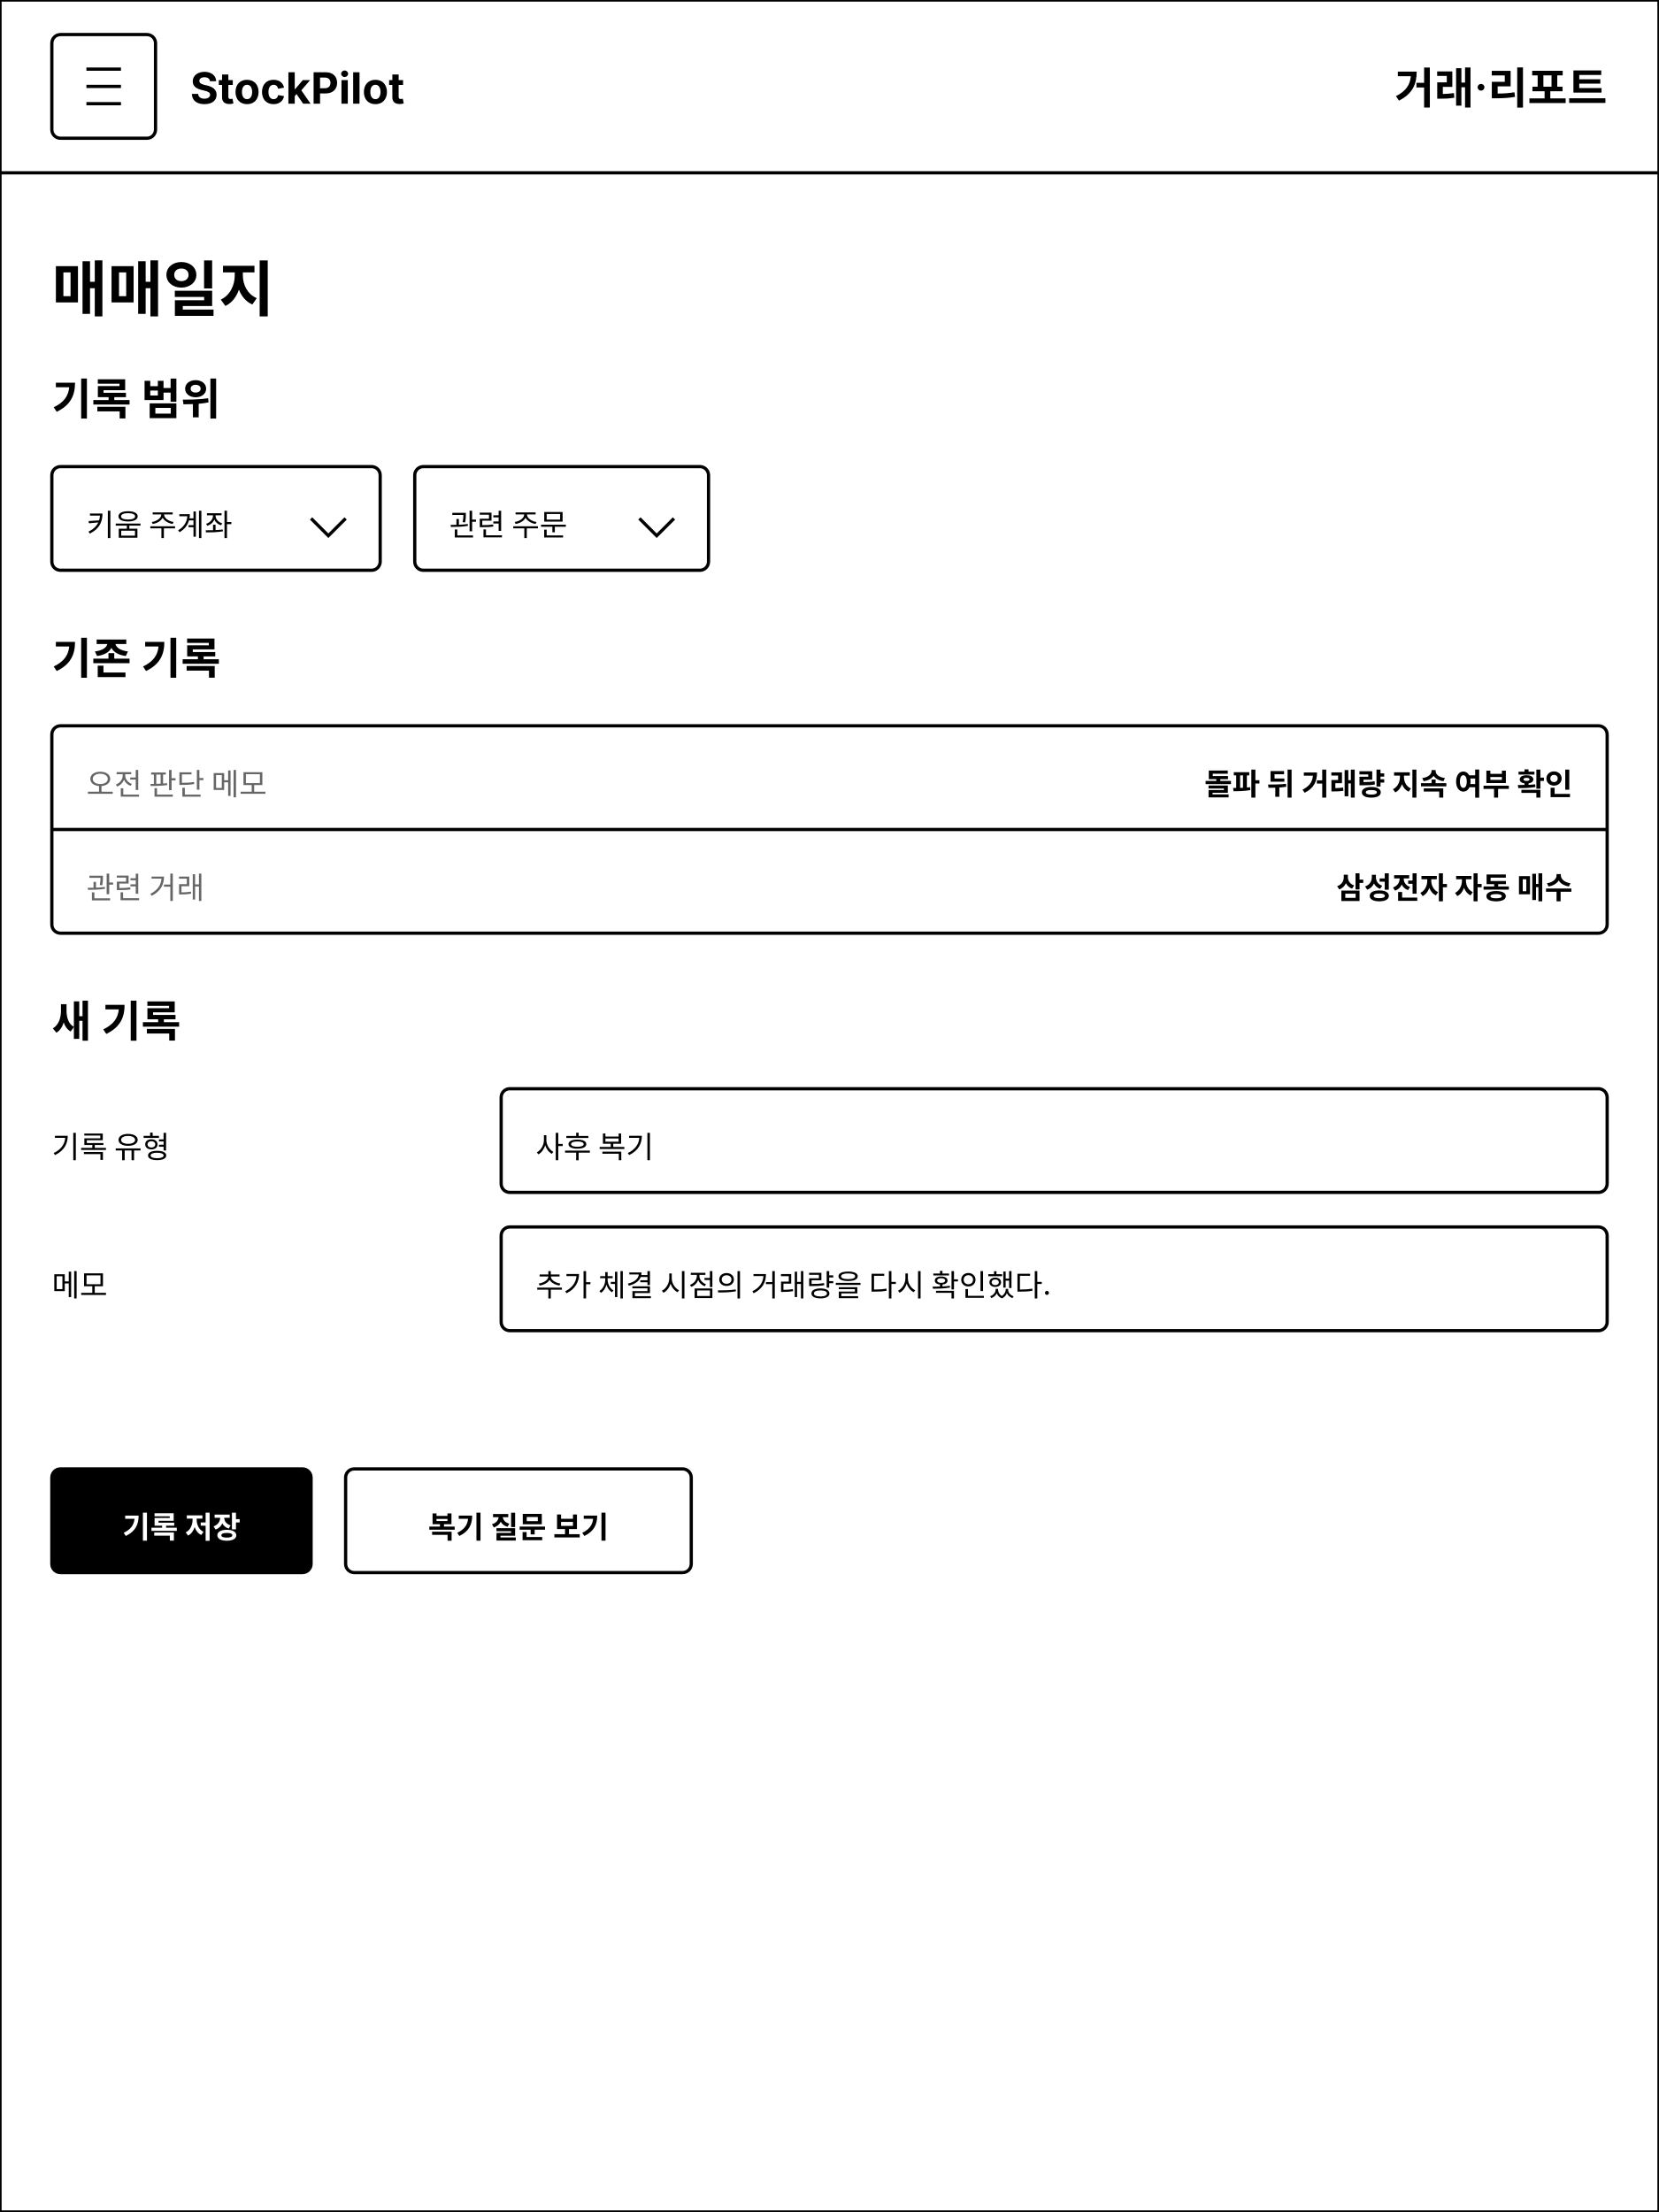
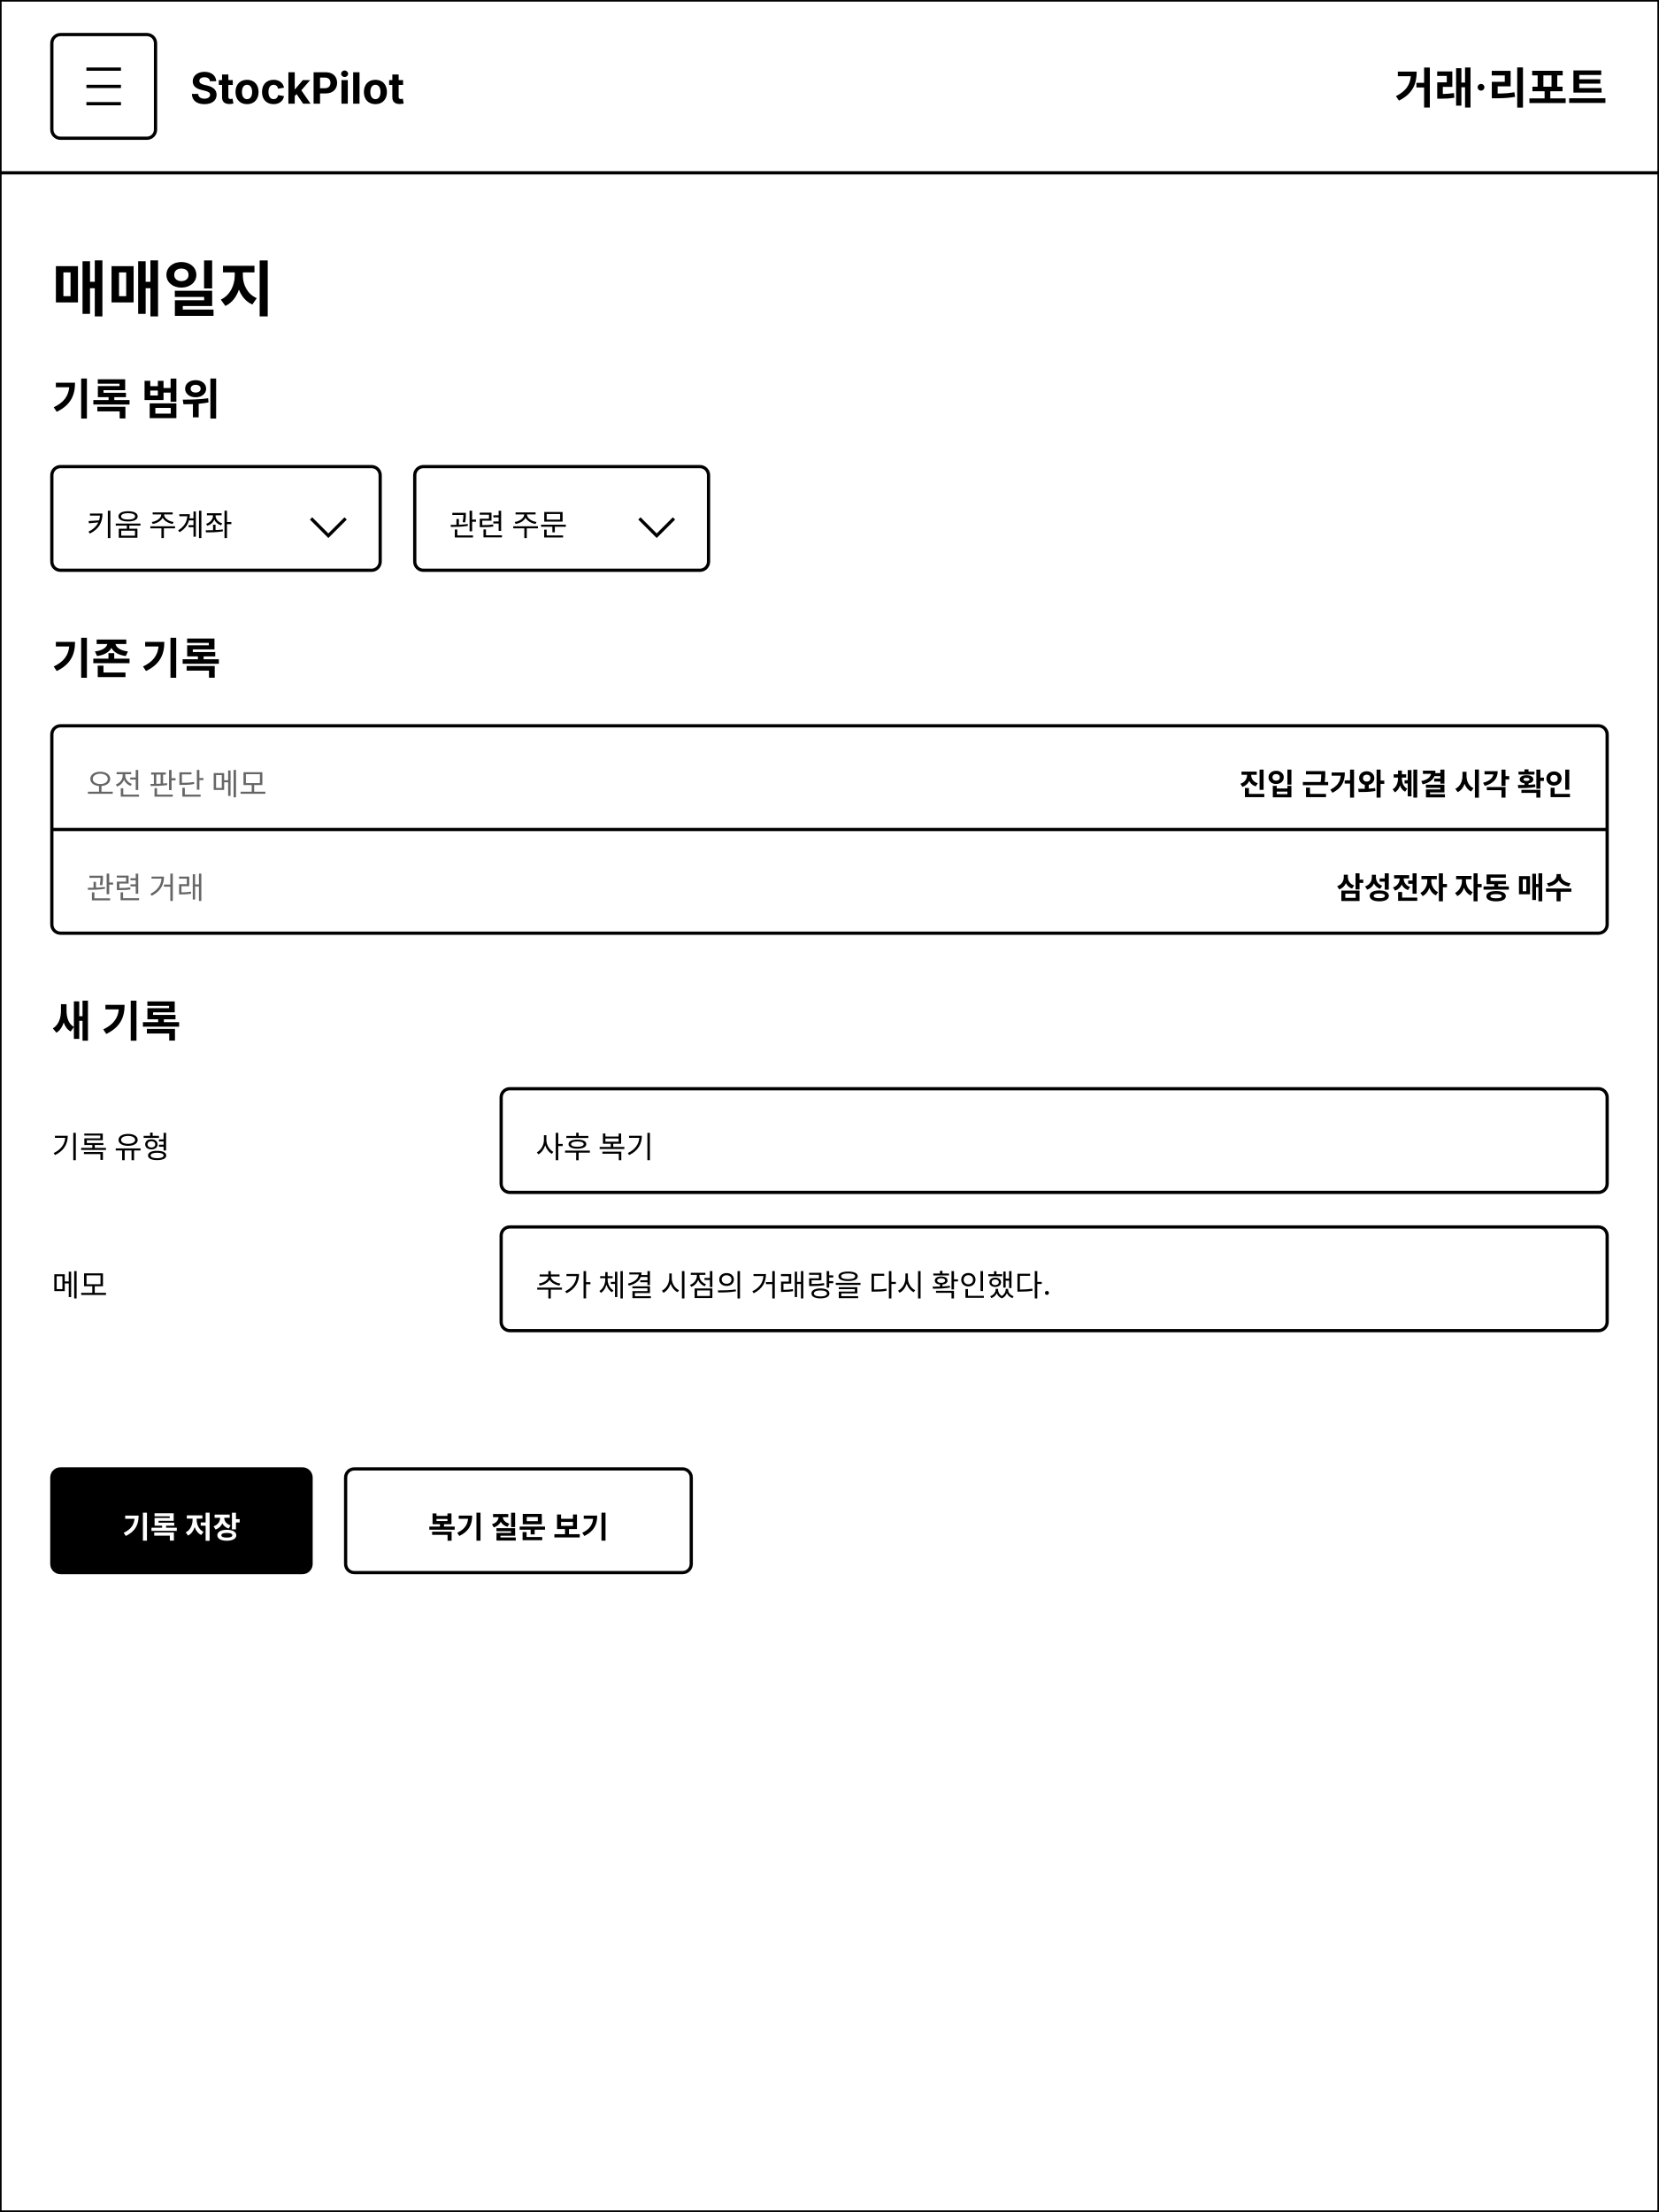
<svg xmlns="http://www.w3.org/2000/svg" width="768" height="1024" viewBox="0 0 768 1024" lang="ko" role="img" aria-labelledby="title desc" font-family="-apple-system,system-ui,sans-serif" fill="#fff" stroke="#000" stroke-width="1.5">
  <rect x="0" y="0" width="768" height="1024" rx="0" fill="#fff" />
  <rect x="24" y="16" width="48" height="48" rx="4" fill="#fff" />
  <path d="M40 32h16 M40 40h16 M40 48h16" />
  <text x="88" y="48" font-size="20" font-weight="650" text-anchor="start" fill="#000" stroke="none">StockPilot</text>
  <path d="M0 80L768 80" fill="none" />
  <text x="744" y="48" font-size="20" font-weight="600" text-anchor="end" fill="#000" stroke="none">거래·리포트</text>
  <text x="24" y="144" font-size="28" font-weight="700" text-anchor="start" fill="#000" stroke="none">매매일지</text>
  <text x="24" y="192" font-size="20" font-weight="600" text-anchor="start" fill="#000" stroke="none">기록 범위</text>
  <rect x="24" y="216" width="152" height="48" rx="4" fill="#fff" />
  <text x="40" y="248" font-size="14" font-weight="400" text-anchor="start" fill="#000" stroke="none">키움 주계좌</text>
  <path d="m144 240 8 8 8-8" fill="none" />
  <rect x="192" y="216" width="136" height="48" rx="4" fill="#fff" />
  <text x="208" y="248" font-size="14" font-weight="400" text-anchor="start" fill="#000" stroke="none">관련 주문</text>
  <path d="m296 240 8 8 8-8" fill="none" />
  <text x="24" y="312" font-size="20" font-weight="600" text-anchor="start" fill="#000" stroke="none">기존 기록</text>
  <rect x="24" y="336" width="720" height="96" rx="4" fill="#fff" />
  <text x="40" y="368" font-size="14" font-weight="400" text-anchor="start" fill="#666" stroke="none">오전 판단 메모</text>
-   <text x="728" y="368" font-size="14" font-weight="550" text-anchor="end" fill="#000" stroke="none">돌파 뒤 거래량 지속 여부 확인</text>
+   <text x="728" y="368" font-size="14" font-weight="550" text-anchor="end" fill="#000" stroke="none">진입 근거와 체결 시각 확인</text>
  <path d="M24 384L744 384" fill="none" />
  <text x="40" y="416" font-size="14" font-weight="400" text-anchor="start" fill="#666" stroke="none">관련 거래</text>
  <text x="728" y="416" font-size="14" font-weight="550" text-anchor="end" fill="#000" stroke="none">삼성전자 자동 매수</text>
  <text x="24" y="480" font-size="20" font-weight="600" text-anchor="start" fill="#000" stroke="none">새 기록</text>
  <text x="24" y="536" font-size="14" font-weight="400" text-anchor="start" fill="#000" stroke="none">기록 유형</text>
  <rect x="232" y="504" width="512" height="48" rx="4" fill="#fff" />
  <text x="248" y="536" font-size="14" font-weight="400" text-anchor="start" fill="#000" stroke="none">사후 복기</text>
  <text x="24" y="600" font-size="14" font-weight="400" text-anchor="start" fill="#000" stroke="none">메모</text>
  <rect x="232" y="568" width="512" height="48" rx="4" fill="#fff" />
  <text x="248" y="600" font-size="14" font-weight="400" text-anchor="start" fill="#000" stroke="none">추가 체결 시점의 거래량을 다시 확인했다.</text>
  <rect x="24" y="680" width="120" height="48" rx="4" fill="#000" />
  <text x="84" y="712" font-size="14" font-weight="600" text-anchor="middle" fill="#fff" stroke="none">기록 저장</text>
  <rect x="160" y="680" width="160" height="48" rx="4" fill="#fff" />
  <text x="240" y="712" font-size="14" font-weight="600" text-anchor="middle" fill="#000" stroke="none">복기 질문 보기</text>
</svg>
